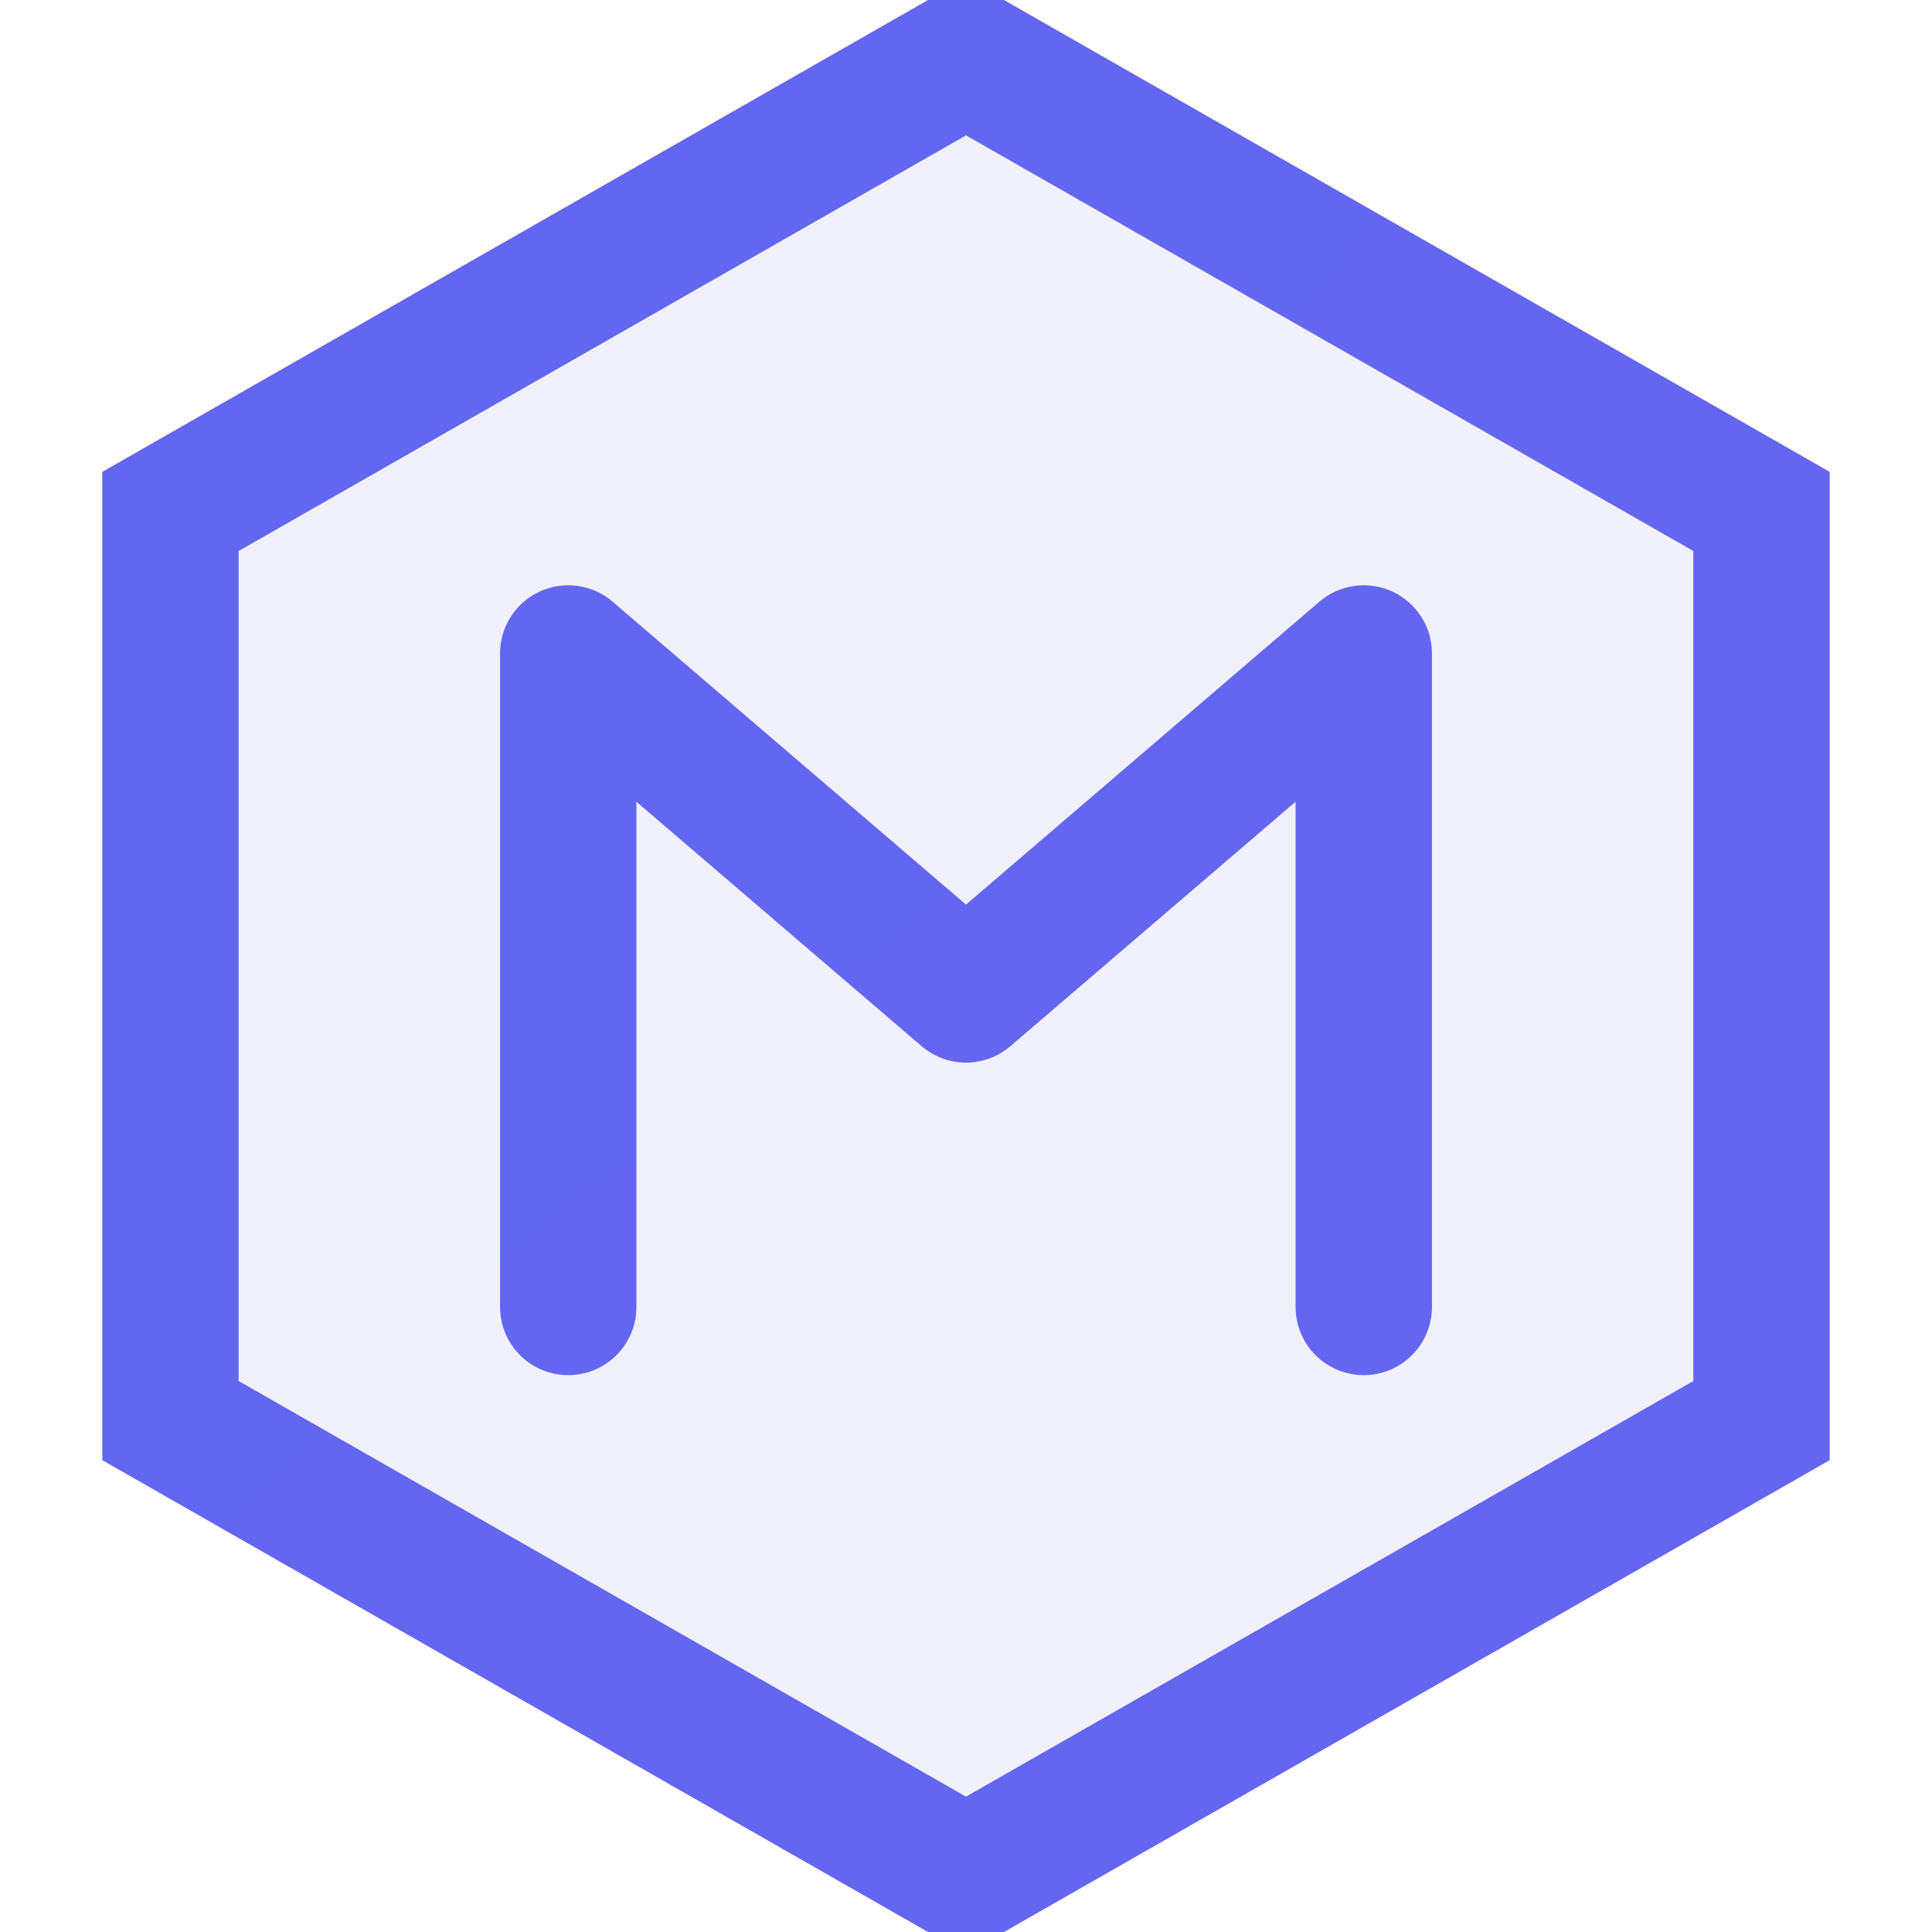
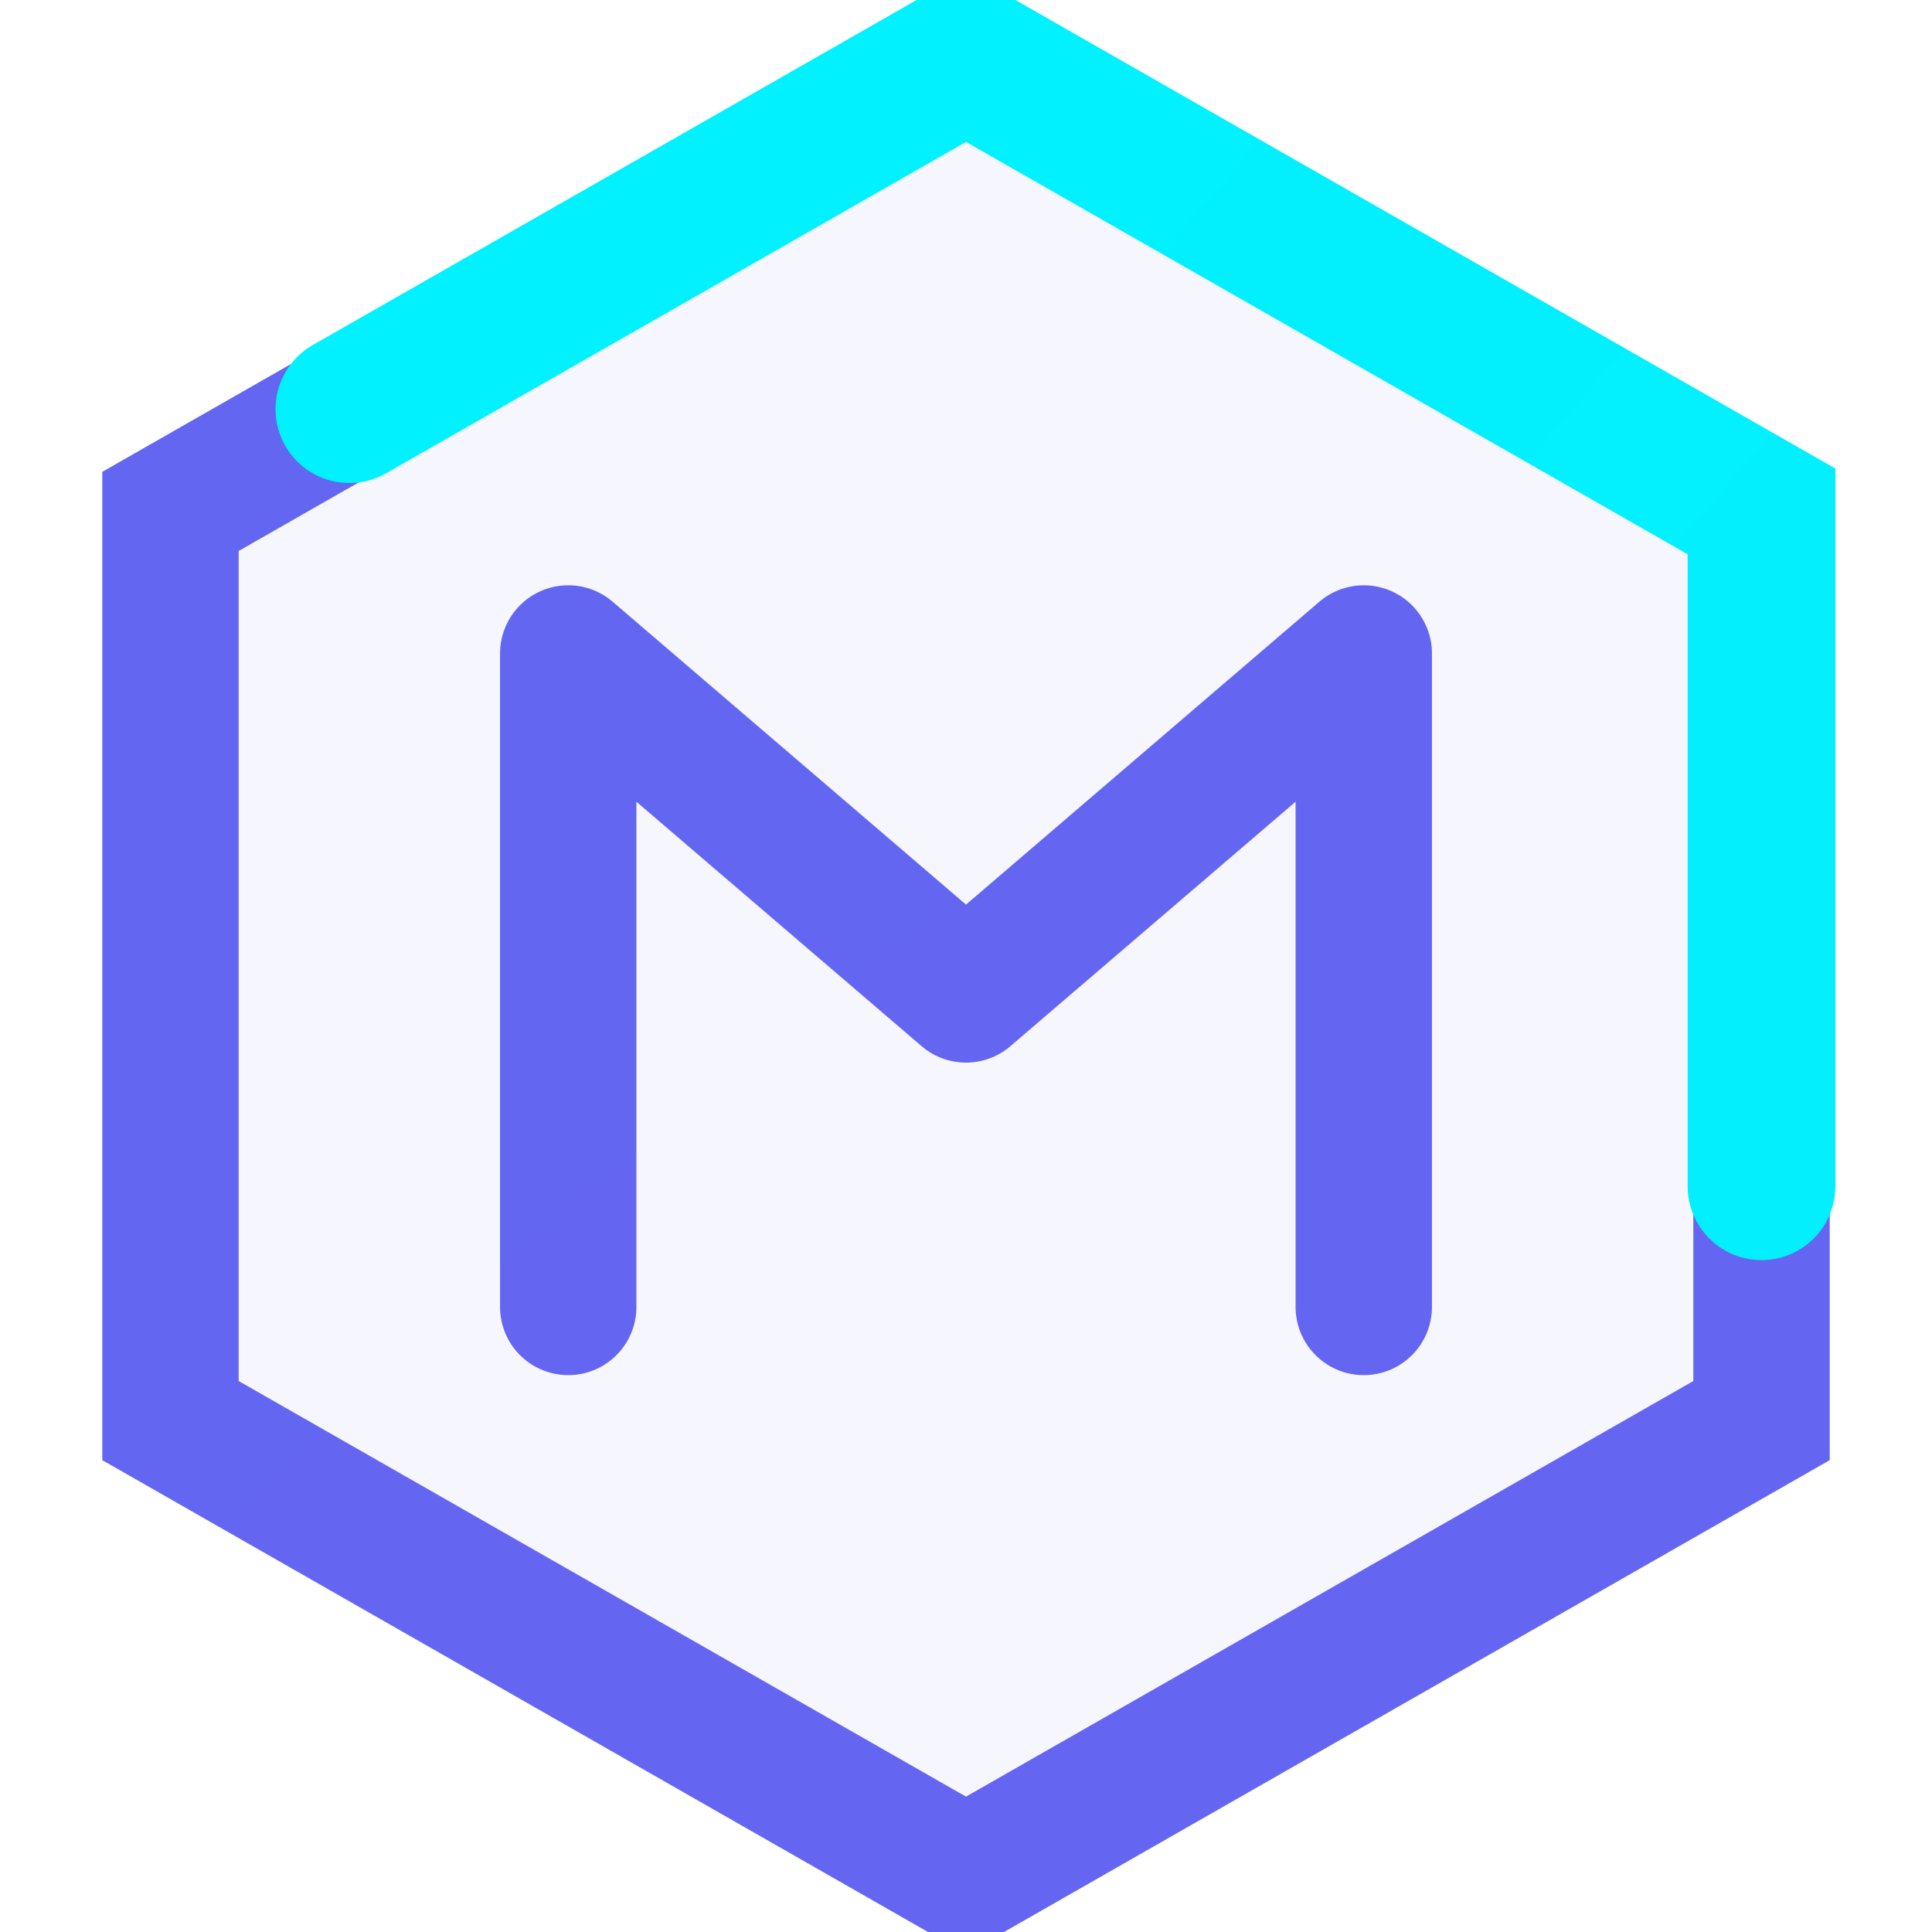
<svg xmlns="http://www.w3.org/2000/svg" width="120" height="120" viewBox="0 0 34 34" fill="none">
  <defs>
    <linearGradient id="mg" x1="0" y1="0" x2="34" y2="34">
      <stop stop-color="#6366f1" />
      <stop offset="1" stop-color="#8b5cf6" />
    </linearGradient>
+     <linearGradient id="neon-glow" x1="0" y1="0" x2="34" y2="34">
+       <stop offset="0%" stop-color="#00f2fe" />
+       <stop offset="50%" stop-color="#4facfe" />
+       <stop offset="100%" stop-color="#f355da" />
+     </linearGradient>
+     <style>
+       .running-line {
+         /* Total perimeter length of this shape is roughly 84 units */
+         stroke-dasharray: 28 56; 
+         stroke-dashoffset: 84;
+         /* Custom ease curve for an organic, fast-sweeping motion */
+         animation: pulse-chase 2s cubic-bezier(0.25, 1, 0.5, 1) infinite;
+       }
+ 
+       @keyframes pulse-chase {
+         0% {
+           stroke-dasharray: 15 69; /* Starts short */
+           stroke-dashoffset: 84;
+         }
+         40% {
+           stroke-dasharray: 38 46; /* Stretches long as it picks up speed */
+         }
+         100% {
+           stroke-dasharray: 15 69; /* Shrinks back down at completion */
+           stroke-dashoffset: 0;
+         }
+       }
+     </style>
  </defs>
-   <path d="M17 1 31 9v16l-14 8L3 25V9l14-8Z" stroke="url(#mg)" stroke-width="2.4" fill="rgba(99,102,241,.09)" />
+   <path d="M17 1 31 9v16l-14 8L3 25V9l14-8Z" stroke="url(#mg)" stroke-width="2.4" fill="rgba(99,102,241,.06)" />
+   <path class="running-line" d="M17 1 31 9v16l-14 8L3 25V9l14-8Z" stroke="url(#neon-glow)" stroke-width="2.6" stroke-linecap="round" />
  <path d="M10 23V11.5l7 6 7-6V23" stroke="url(#mg)" stroke-width="2.4" stroke-linecap="round" stroke-linejoin="round" fill="none" />
</svg>
